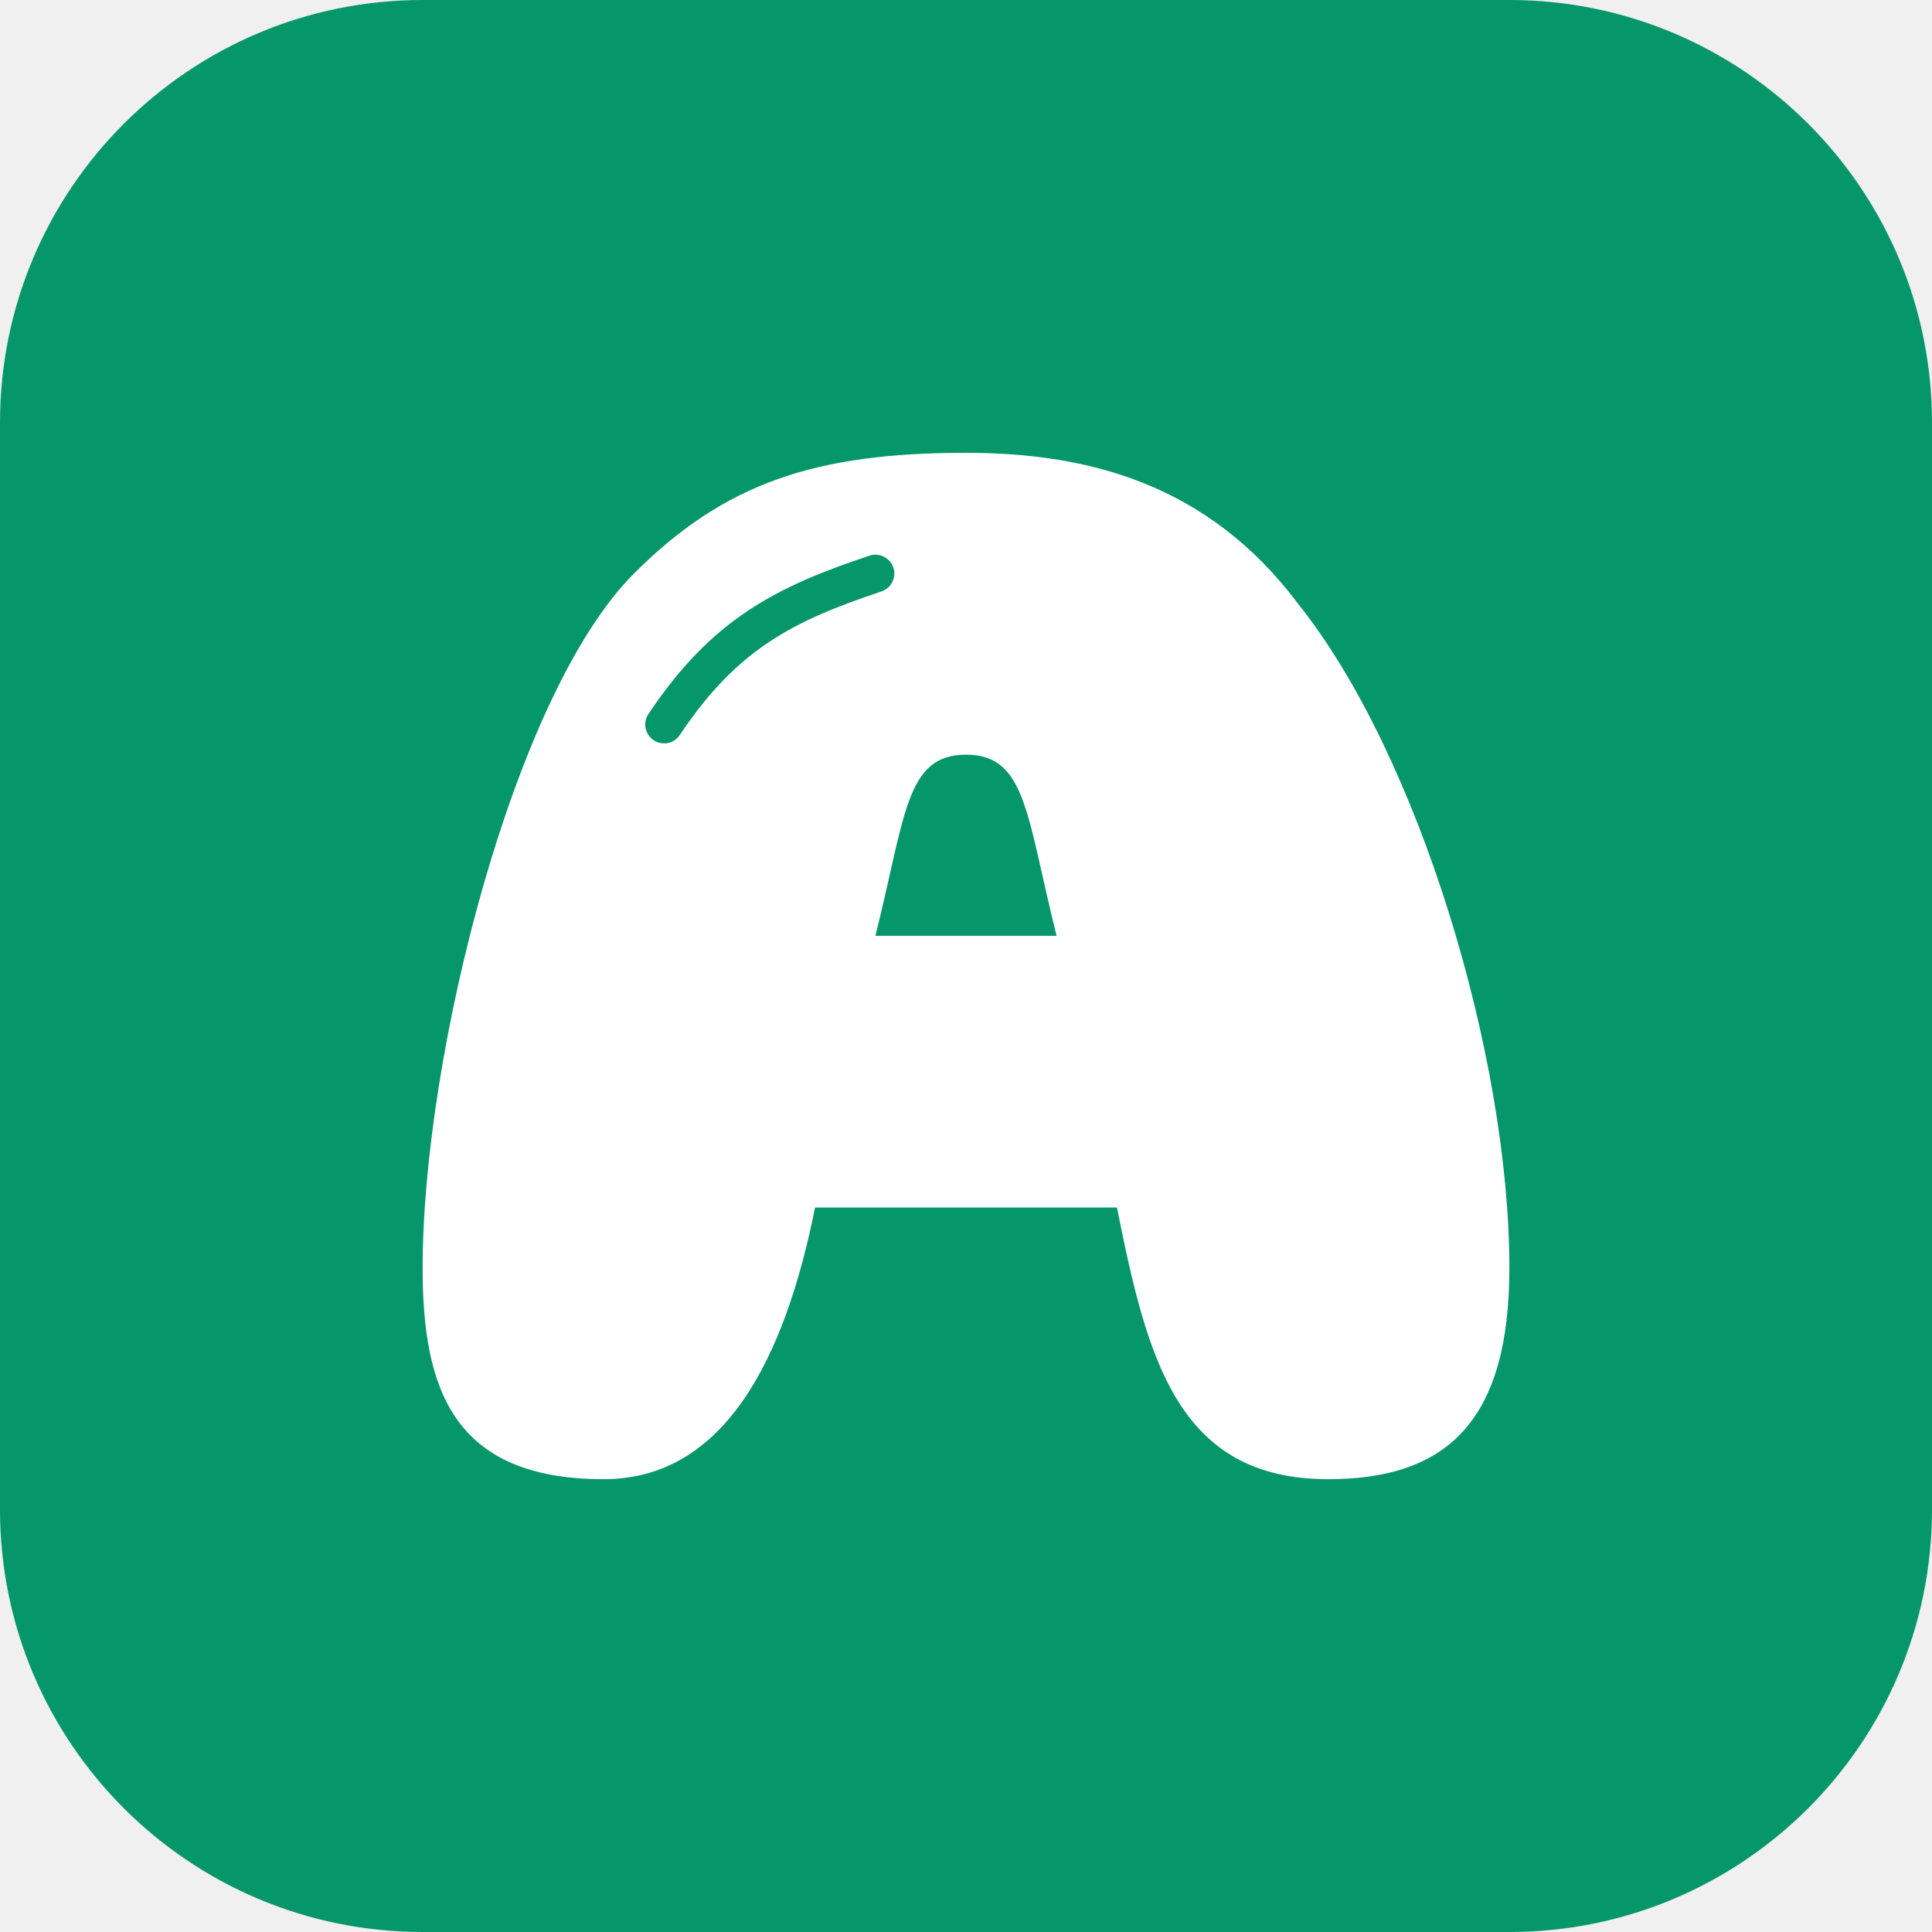
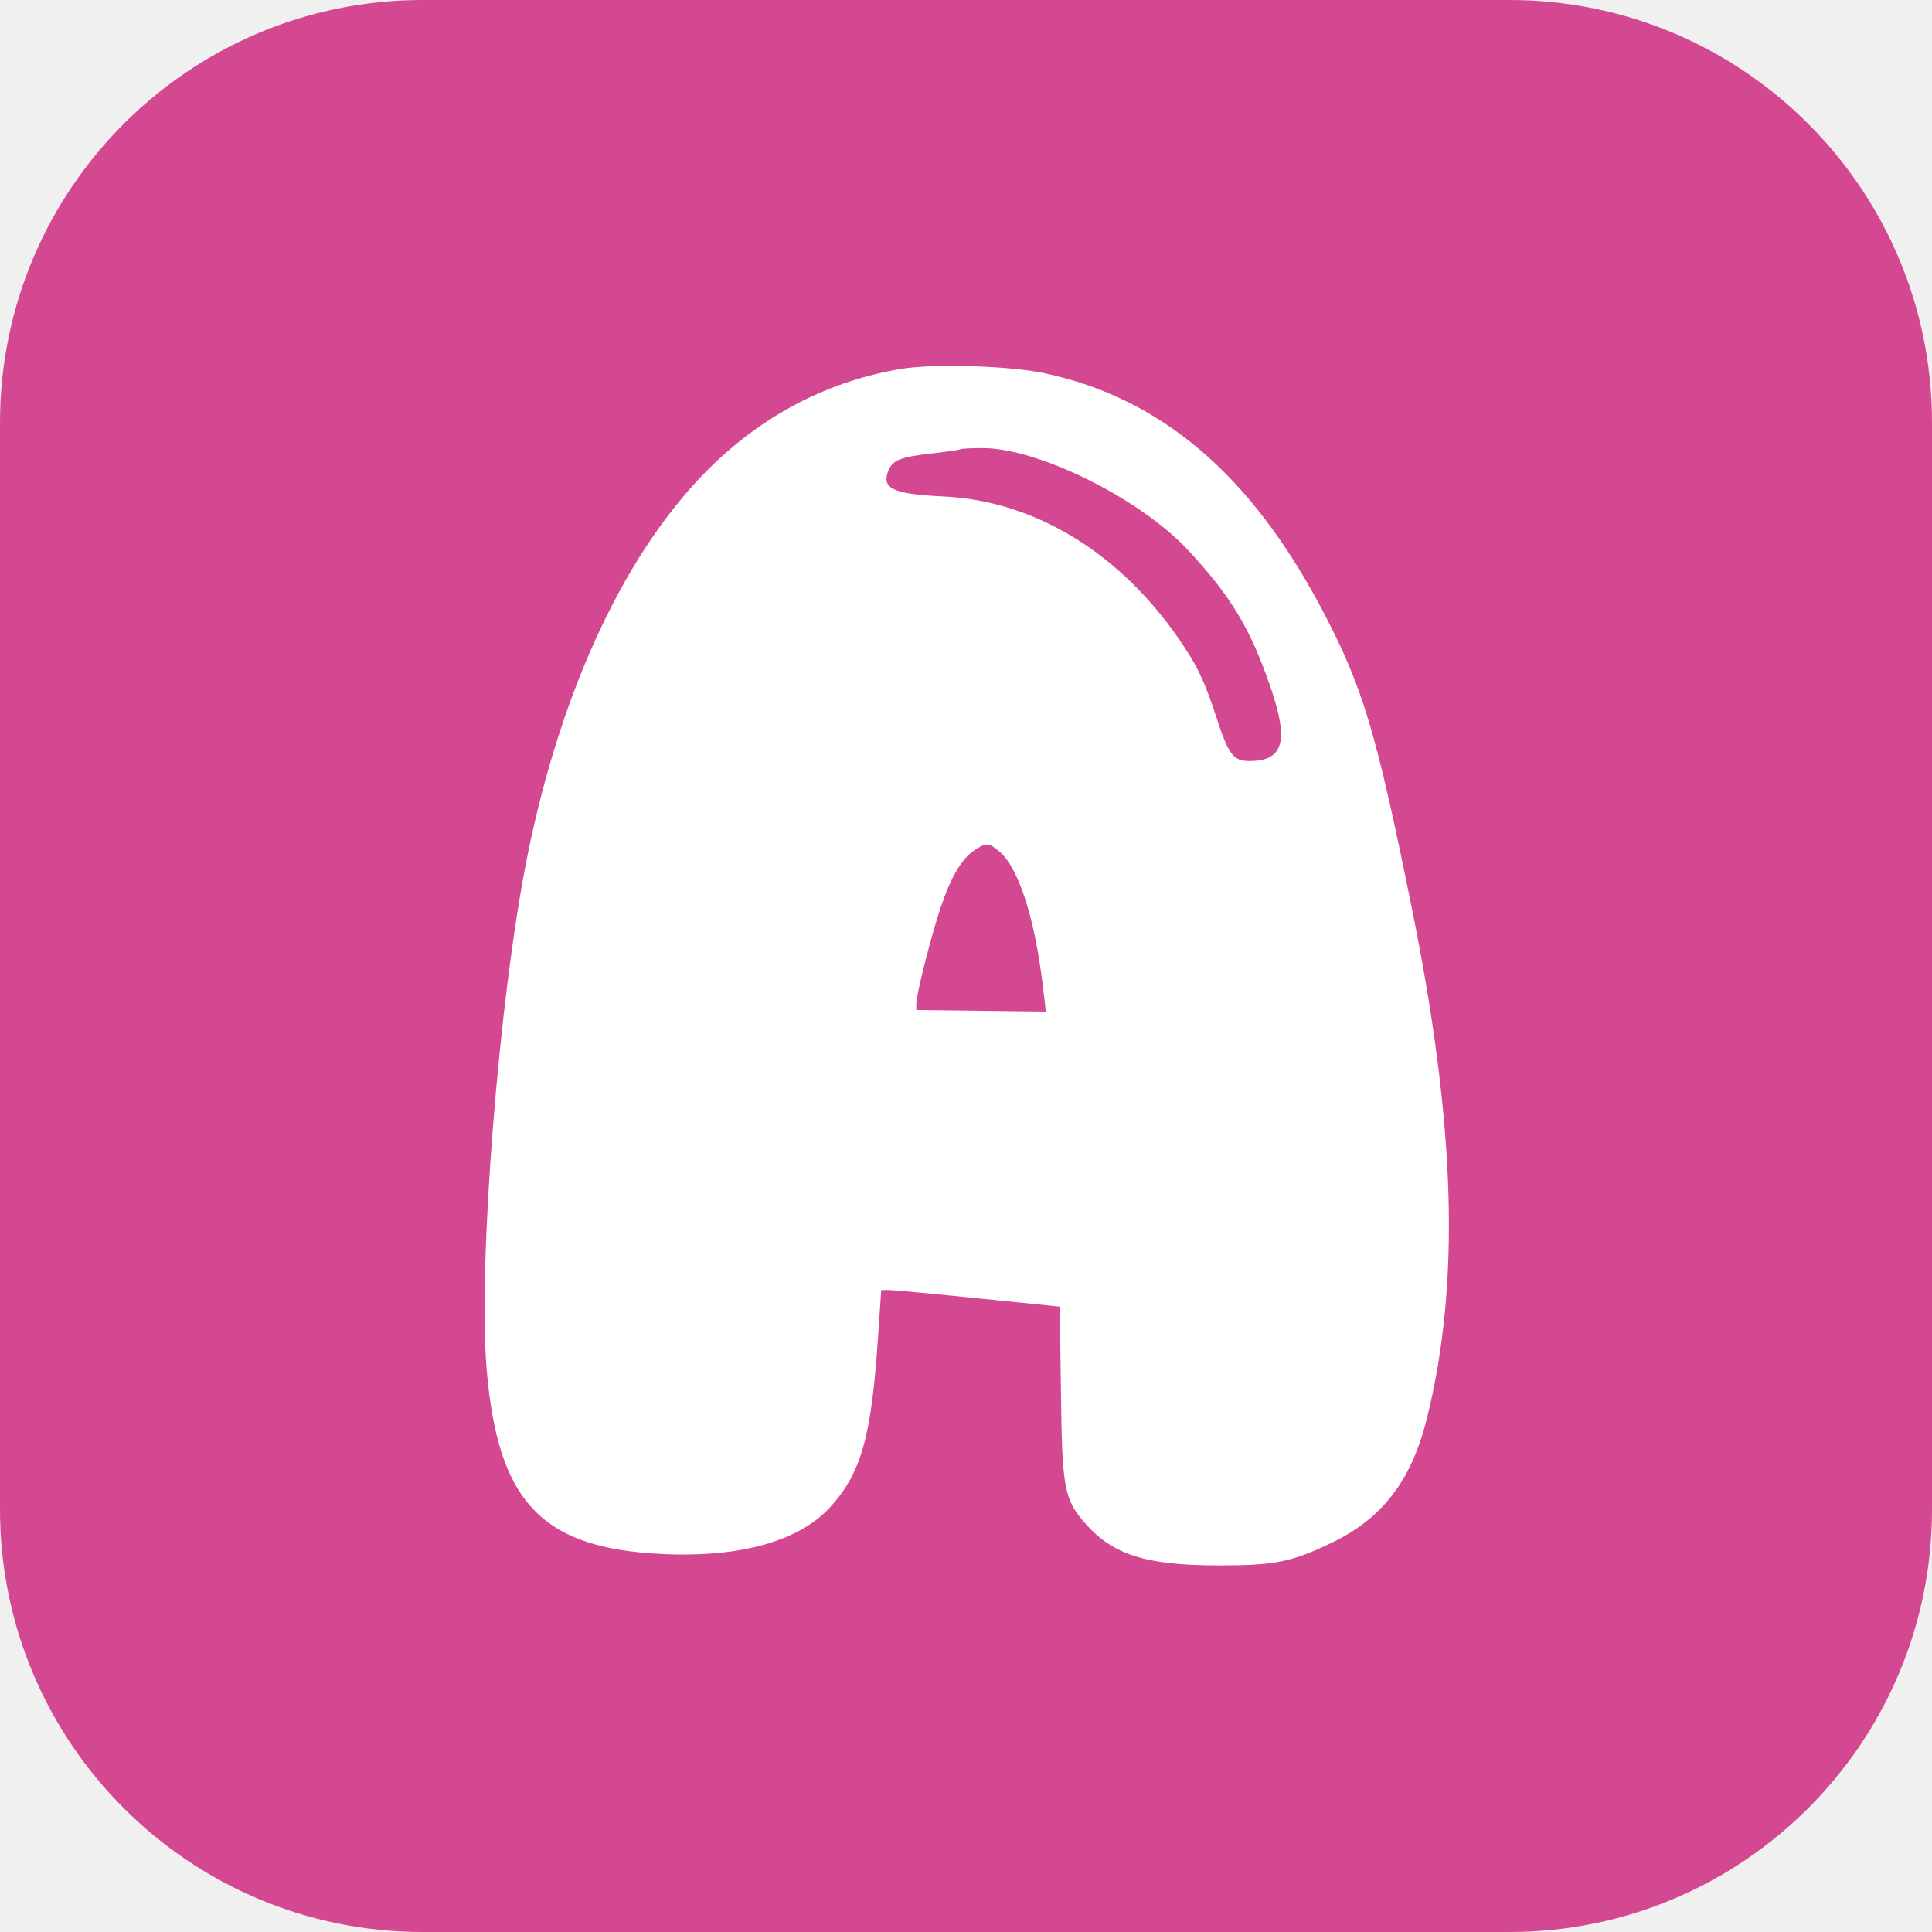
<svg xmlns="http://www.w3.org/2000/svg" width="64" height="64" viewBox="0 0 64 64">
-   <rect width="64" height="64" rx="14" fill="#059669" />
-   <path fill="#fff" fill-rule="evenodd" d="M14 42c0-7 3-19 7-23 3-3 6-4 11-4 4 0 8 1 11 5 4 5 7 15 7 22 0 5-2 7-6 7-5 0-6-4-7-9H27c-1 5-3 9-7 9-5 0-6-3-6-7zm15-11h6c-1-4-1-6-3-6s-2 2-3 6z" />
-   <path fill="none" stroke="#059669" stroke-linecap="round" stroke-width="1.25" d="M22 24c2-3 4-4 7-5" />
+   <rect width="64" height="64" rx="14" fill="#D44891" />
+   <path fill="#fff" fill-rule="evenodd" transform="translate(15.95 12) scale(.09174)" d="M 151.500 2.408 C 125.858 6.707, 102.929 18.374, 83.657 36.930 C 52.820 66.620, 28.905 117.044, 16.542 178.440 C 6.247 229.566, -1.361 325.942, 1.894 364 C 5.860 410.368, 20.995 427.237, 61.187 430.087 C 91.256 432.219, 114.085 426.346, 125.876 413.445 C 136.982 401.294, 140.720 388.232, 143.102 353.250 L 144.345 335 147.072 335 C 148.572 335, 163.007 336.350, 179.149 337.999 C 195.292 339.649, 208.583 340.999, 208.685 340.999 C 208.787 341, 209.034 354.837, 209.236 371.750 C 209.652 406.722, 210.370 410.594, 218.056 419.327 C 228.013 430.638, 240.045 434.434, 266 434.451 C 286.519 434.465, 292.302 433.311, 307 426.273 C 325.248 417.535, 335.820 403.756, 341.352 381.500 C 353.478 332.724, 351.828 275.846, 336.014 197.504 C 322.992 132.992, 318.207 117.089, 303.372 89.026 C 277.727 40.515, 245.347 12.962, 203.443 3.991 C 190.672 1.257, 163.335 0.424, 151.500 2.408 M 172.916 31.417 C 172.687 31.647, 168.134 32.321, 162.799 32.916 C 151.376 34.190, 148.537 35.289, 146.984 39.039 C 144.270 45.591, 148.508 47.609, 166.760 48.458 C 201.768 50.086, 234.326 71.197, 256.007 106.326 C 259.255 111.589, 262.201 118.398, 264.998 127.111 C 269.663 141.641, 271.372 144, 277.238 144 C 289.597 144, 291.643 136.910, 284.923 117.361 C 277.637 96.167, 270.752 84.696, 255.290 67.996 C 238.010 49.332, 201.177 31, 180.958 31 C 176.765 31, 173.146 31.188, 172.916 31.417 M 177.929 176.269 C 173.407 179.316, 169.612 185.721, 165.925 196.529 C 162.513 206.533, 157 228.240, 157 231.673 L 157 233.895 180.250 234.198 C 193.037 234.364, 203.590 234.485, 203.700 234.467 C 203.809 234.449, 203.203 229.049, 202.351 222.467 C 199.413 199.749, 193.754 182.625, 187.317 176.973 C 183.250 173.403, 182.289 173.331, 177.929 176.269" />
</svg>
